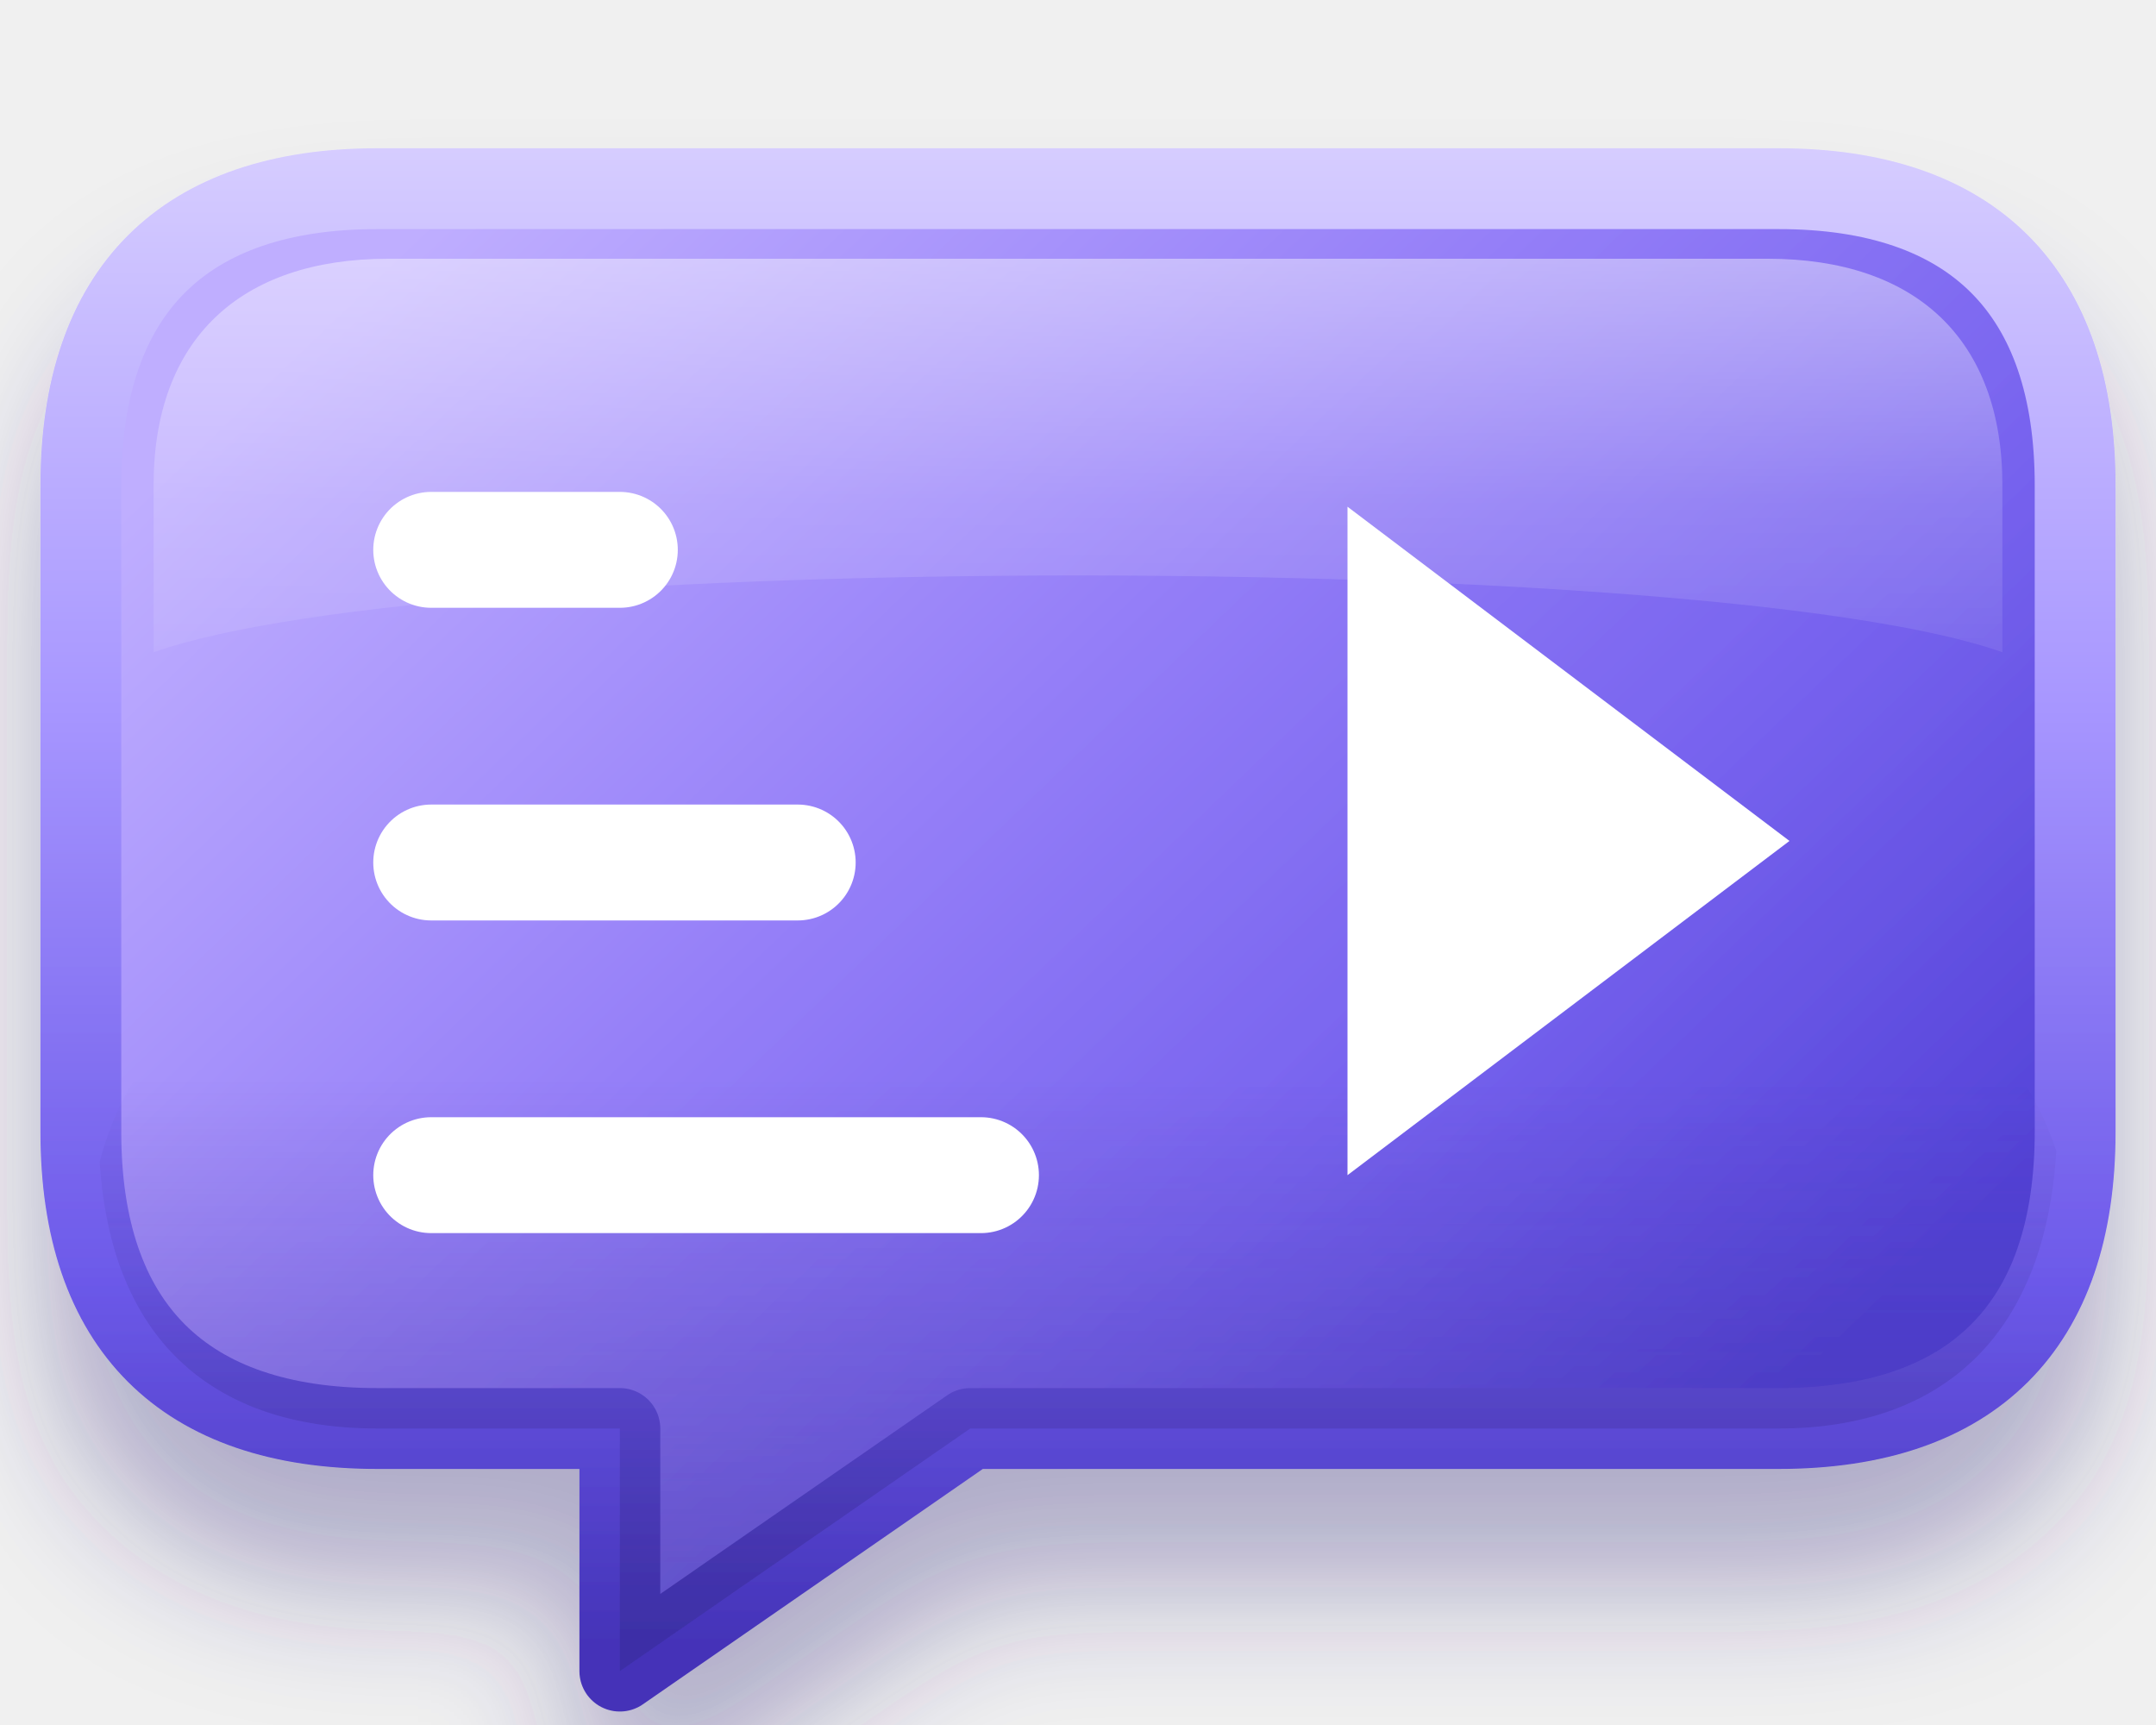
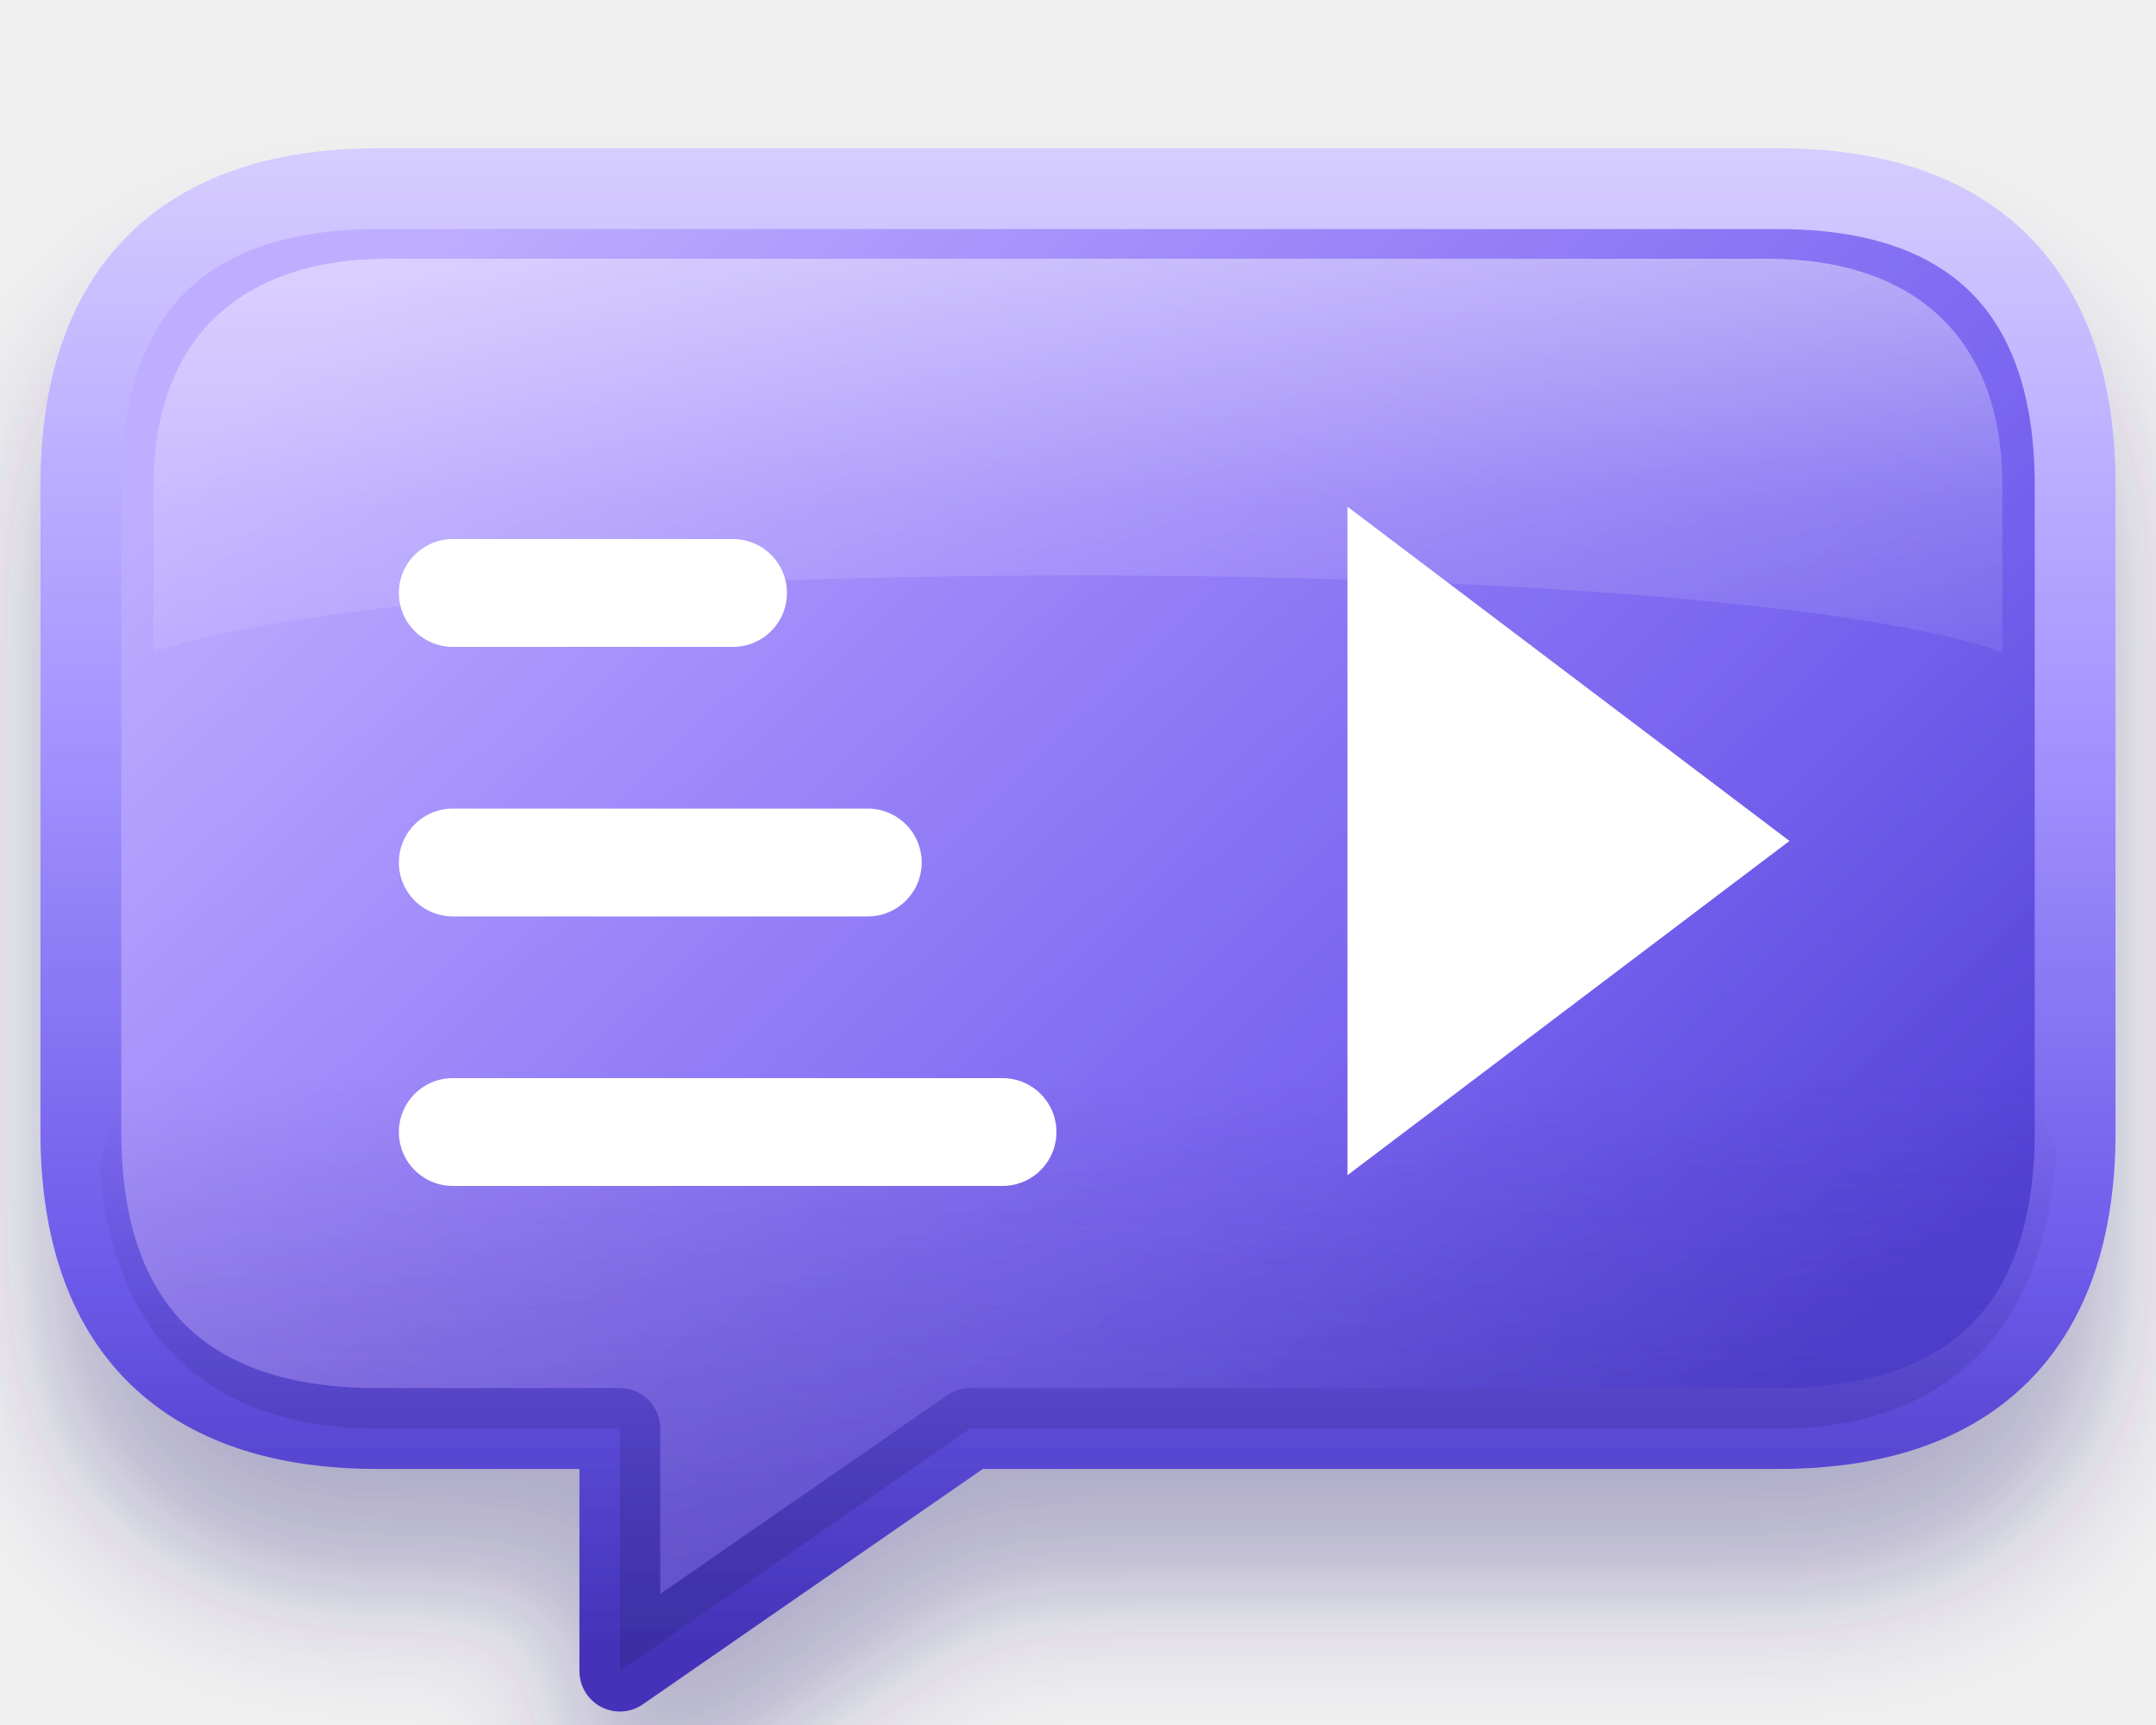
<svg xmlns="http://www.w3.org/2000/svg" width="40" height="32" viewBox="0 0 40 32" fill="none" role="img" aria-label="GreekTube Subs">
  <defs>
    <linearGradient id="gts-body" x1="8" y1="4" x2="31" y2="28" gradientUnits="userSpaceOnUse">
      <stop offset="0" stop-color="#BFAEFF" />
      <stop offset="0.42" stop-color="#957FF8" />
      <stop offset="0.72" stop-color="#7662EE" />
      <stop offset="1" stop-color="#5443D8" />
    </linearGradient>
    <linearGradient id="gts-edge" x1="20" y1="2.5" x2="20" y2="30.5" gradientUnits="userSpaceOnUse">
      <stop offset="0" stop-color="#D7CEFF" />
      <stop offset="0.38" stop-color="#A796FF" />
      <stop offset="0.76" stop-color="#6C59E9" />
      <stop offset="1" stop-color="#4433B8" />
    </linearGradient>
    <linearGradient id="gts-gloss" x1="20" y1="4" x2="20" y2="15" gradientUnits="userSpaceOnUse">
      <stop offset="0" stop-color="#FFFFFF" stop-opacity="0.47" />
      <stop offset="0.48" stop-color="#FFFFFF" stop-opacity="0.16" />
      <stop offset="1" stop-color="#FFFFFF" stop-opacity="0" />
    </linearGradient>
    <linearGradient id="gts-bottom" x1="20" y1="20" x2="20" y2="29" gradientUnits="userSpaceOnUse">
      <stop stop-color="#2F247F" stop-opacity="0" />
      <stop offset="1" stop-color="#2F247F" stop-opacity="0.32" />
    </linearGradient>
    <filter id="gts-lift" x="-20%" y="-28%" width="145%" height="170%" color-interpolation-filters="sRGB">
      <feDropShadow dx="0" dy="2.2" stdDeviation="1.25" flood-color="#332780" flood-opacity="0.34" />
    </filter>
  </defs>
  <g filter="url(#gts-lift)">
    <path d="M7 3.5H33C36.6 3.5 38.5 5.4 38.5 9V21C38.5 24.6 36.6 26.5 33 26.5H18L11.5 31V26.5H7C3.4 26.5 1.5 24.6 1.5 21V9C1.5 5.4 3.4 3.5 7 3.5Z" fill="url(#gts-body)" stroke="url(#gts-edge)" stroke-width="1.5" stroke-linejoin="round" />
    <path d="M7.2 4.8H32.8C35.55 4.8 37.15 6.3 37.15 9V12.1C31.8 10.2 8.2 10.2 2.85 12.1V9C2.85 6.3 4.45 4.8 7.2 4.8Z" fill="url(#gts-gloss)" />
    <path d="M7 18H33C35.9 18 37.45 19.25 38.15 21.35C37.95 24.7 36.1 26.5 33 26.5H18L11.5 31V26.5H7C3.9 26.5 2.05 24.8 1.85 21.55C2.45 19.25 4.1 18 7 18Z" fill="url(#gts-bottom)" />
  </g>
-   <path d="M8 10.2H11.5" stroke="#FFFFFF" stroke-width="2.15" stroke-linecap="round" />
-   <path d="M8 16H14.8" stroke="#FFFFFF" stroke-width="2.15" stroke-linecap="round" />
-   <path d="M8 21.8H18.2" stroke="#FFFFFF" stroke-width="2.15" stroke-linecap="round" />
+   <path d="M8.4 11H13.6" stroke="#FFFFFF" stroke-width="2" stroke-linecap="round" />
+   <path d="M8.4 16H16.1" stroke="#FFFFFF" stroke-width="2" stroke-linecap="round" />
+   <path d="M8.4 21H18.6" stroke="#FFFFFF" stroke-width="2" stroke-linecap="round" />
  <path d="M25 9.4L33.2 15.6L25 21.8V9.4Z" fill="#FFFFFF" />
</svg>
